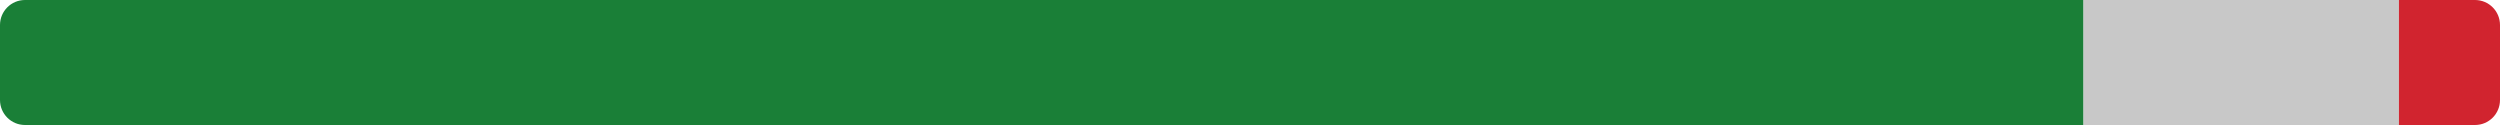
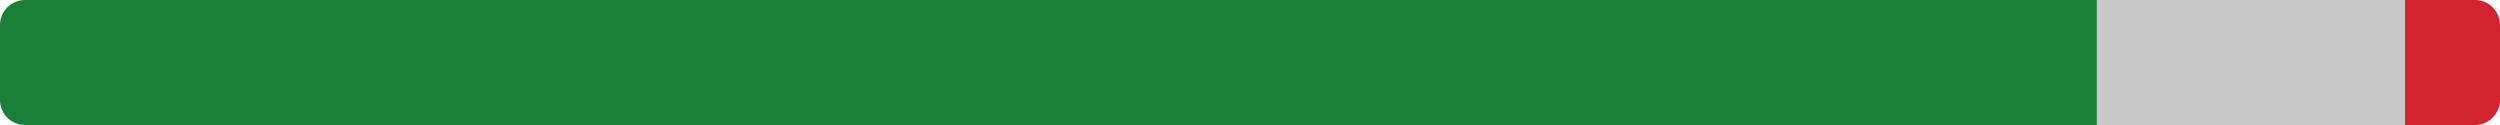
<svg xmlns="http://www.w3.org/2000/svg" version="1.1" viewBox="0 0 100 5" width="200">
  <defs>
    <clipPath id="round-corners">
      <rect x="0" y="0" width="100" height="5" rx="1" />
    </clipPath>
  </defs>
  <g clip-path="url(#round-corners)">
-     <rect width="83.341" height="5" fill="rgb(26, 127, 55)" x="0" y="0">
+     <rect width="83.877" height="5" fill="rgb(26, 127, 55)" x="0" y="0">
      </rect>
-     <rect width="12.616" height="5" fill="rgb(200, 200, 200)" x="83.341" y="0">
+     <rect width="12.323" height="5" fill="rgb(200, 200, 200)" x="83.877" y="0">
      </rect>
-     <rect width="4.043" height="5" fill="rgb(209, 36, 47)" x="95.957" y="0">
+     <rect width="3.799" height="5" fill="rgb(209, 36, 47)" x="96.201" y="0">
      </rect>
  </g>
</svg>
